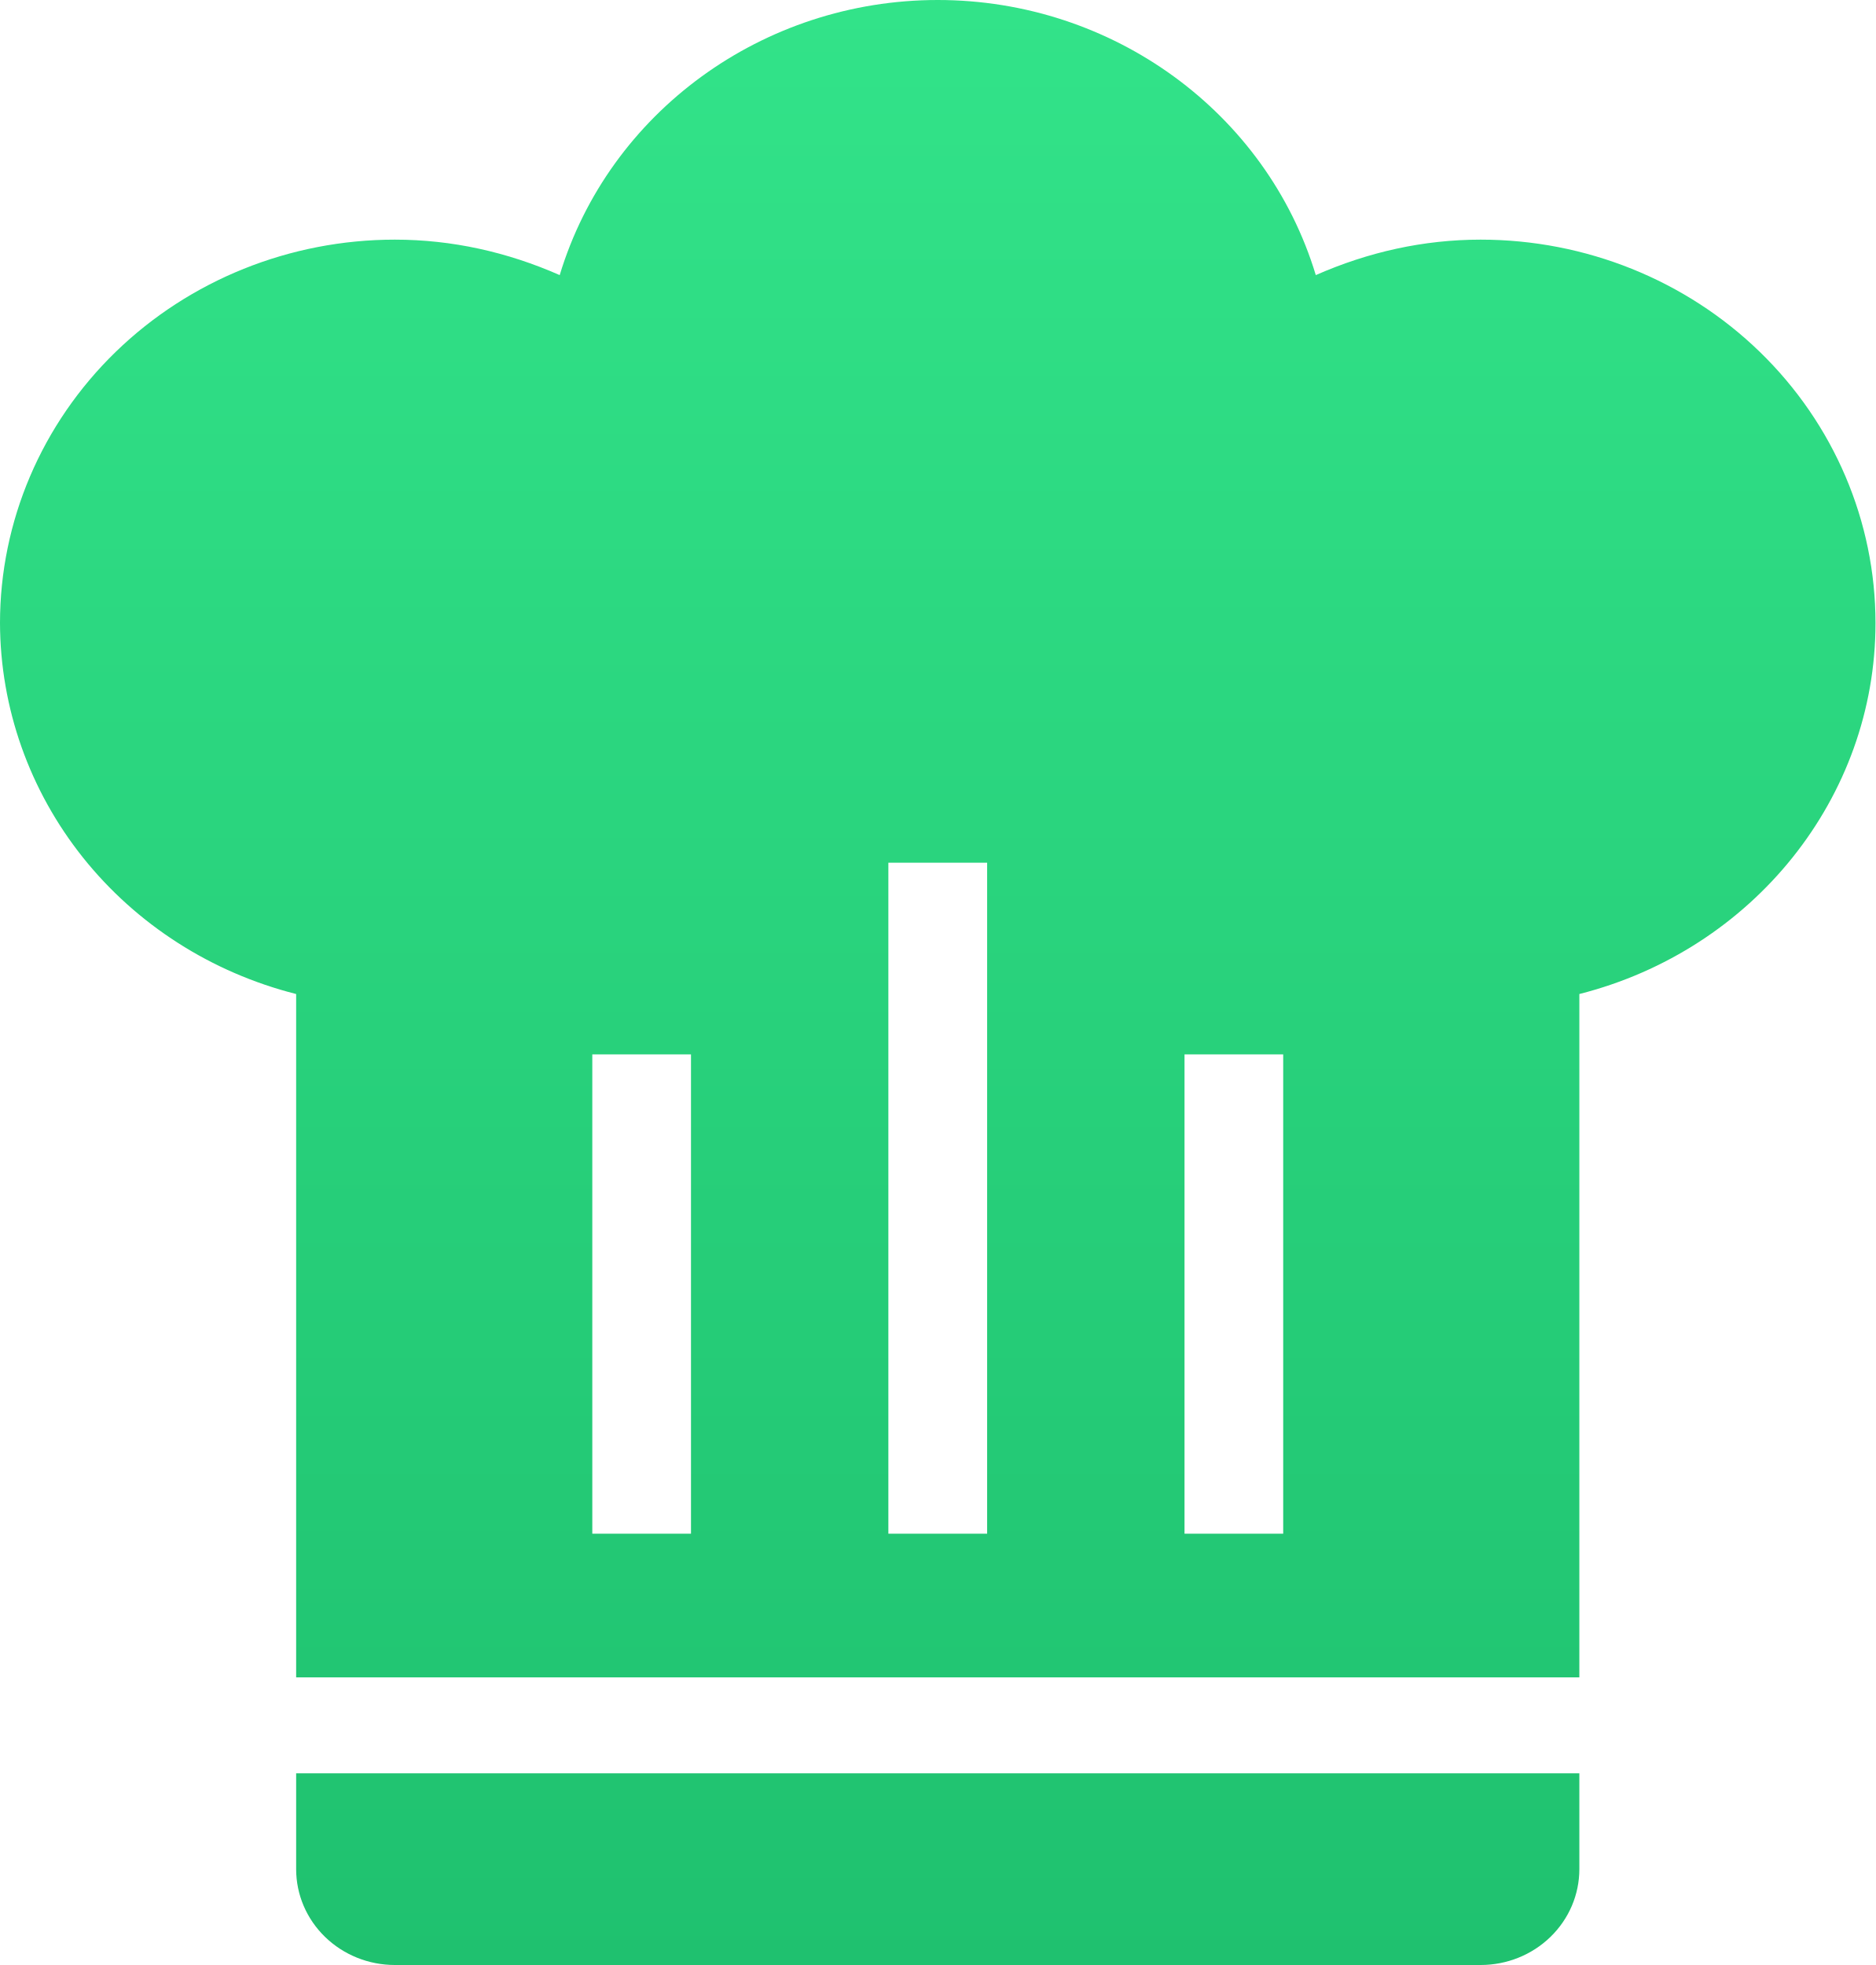
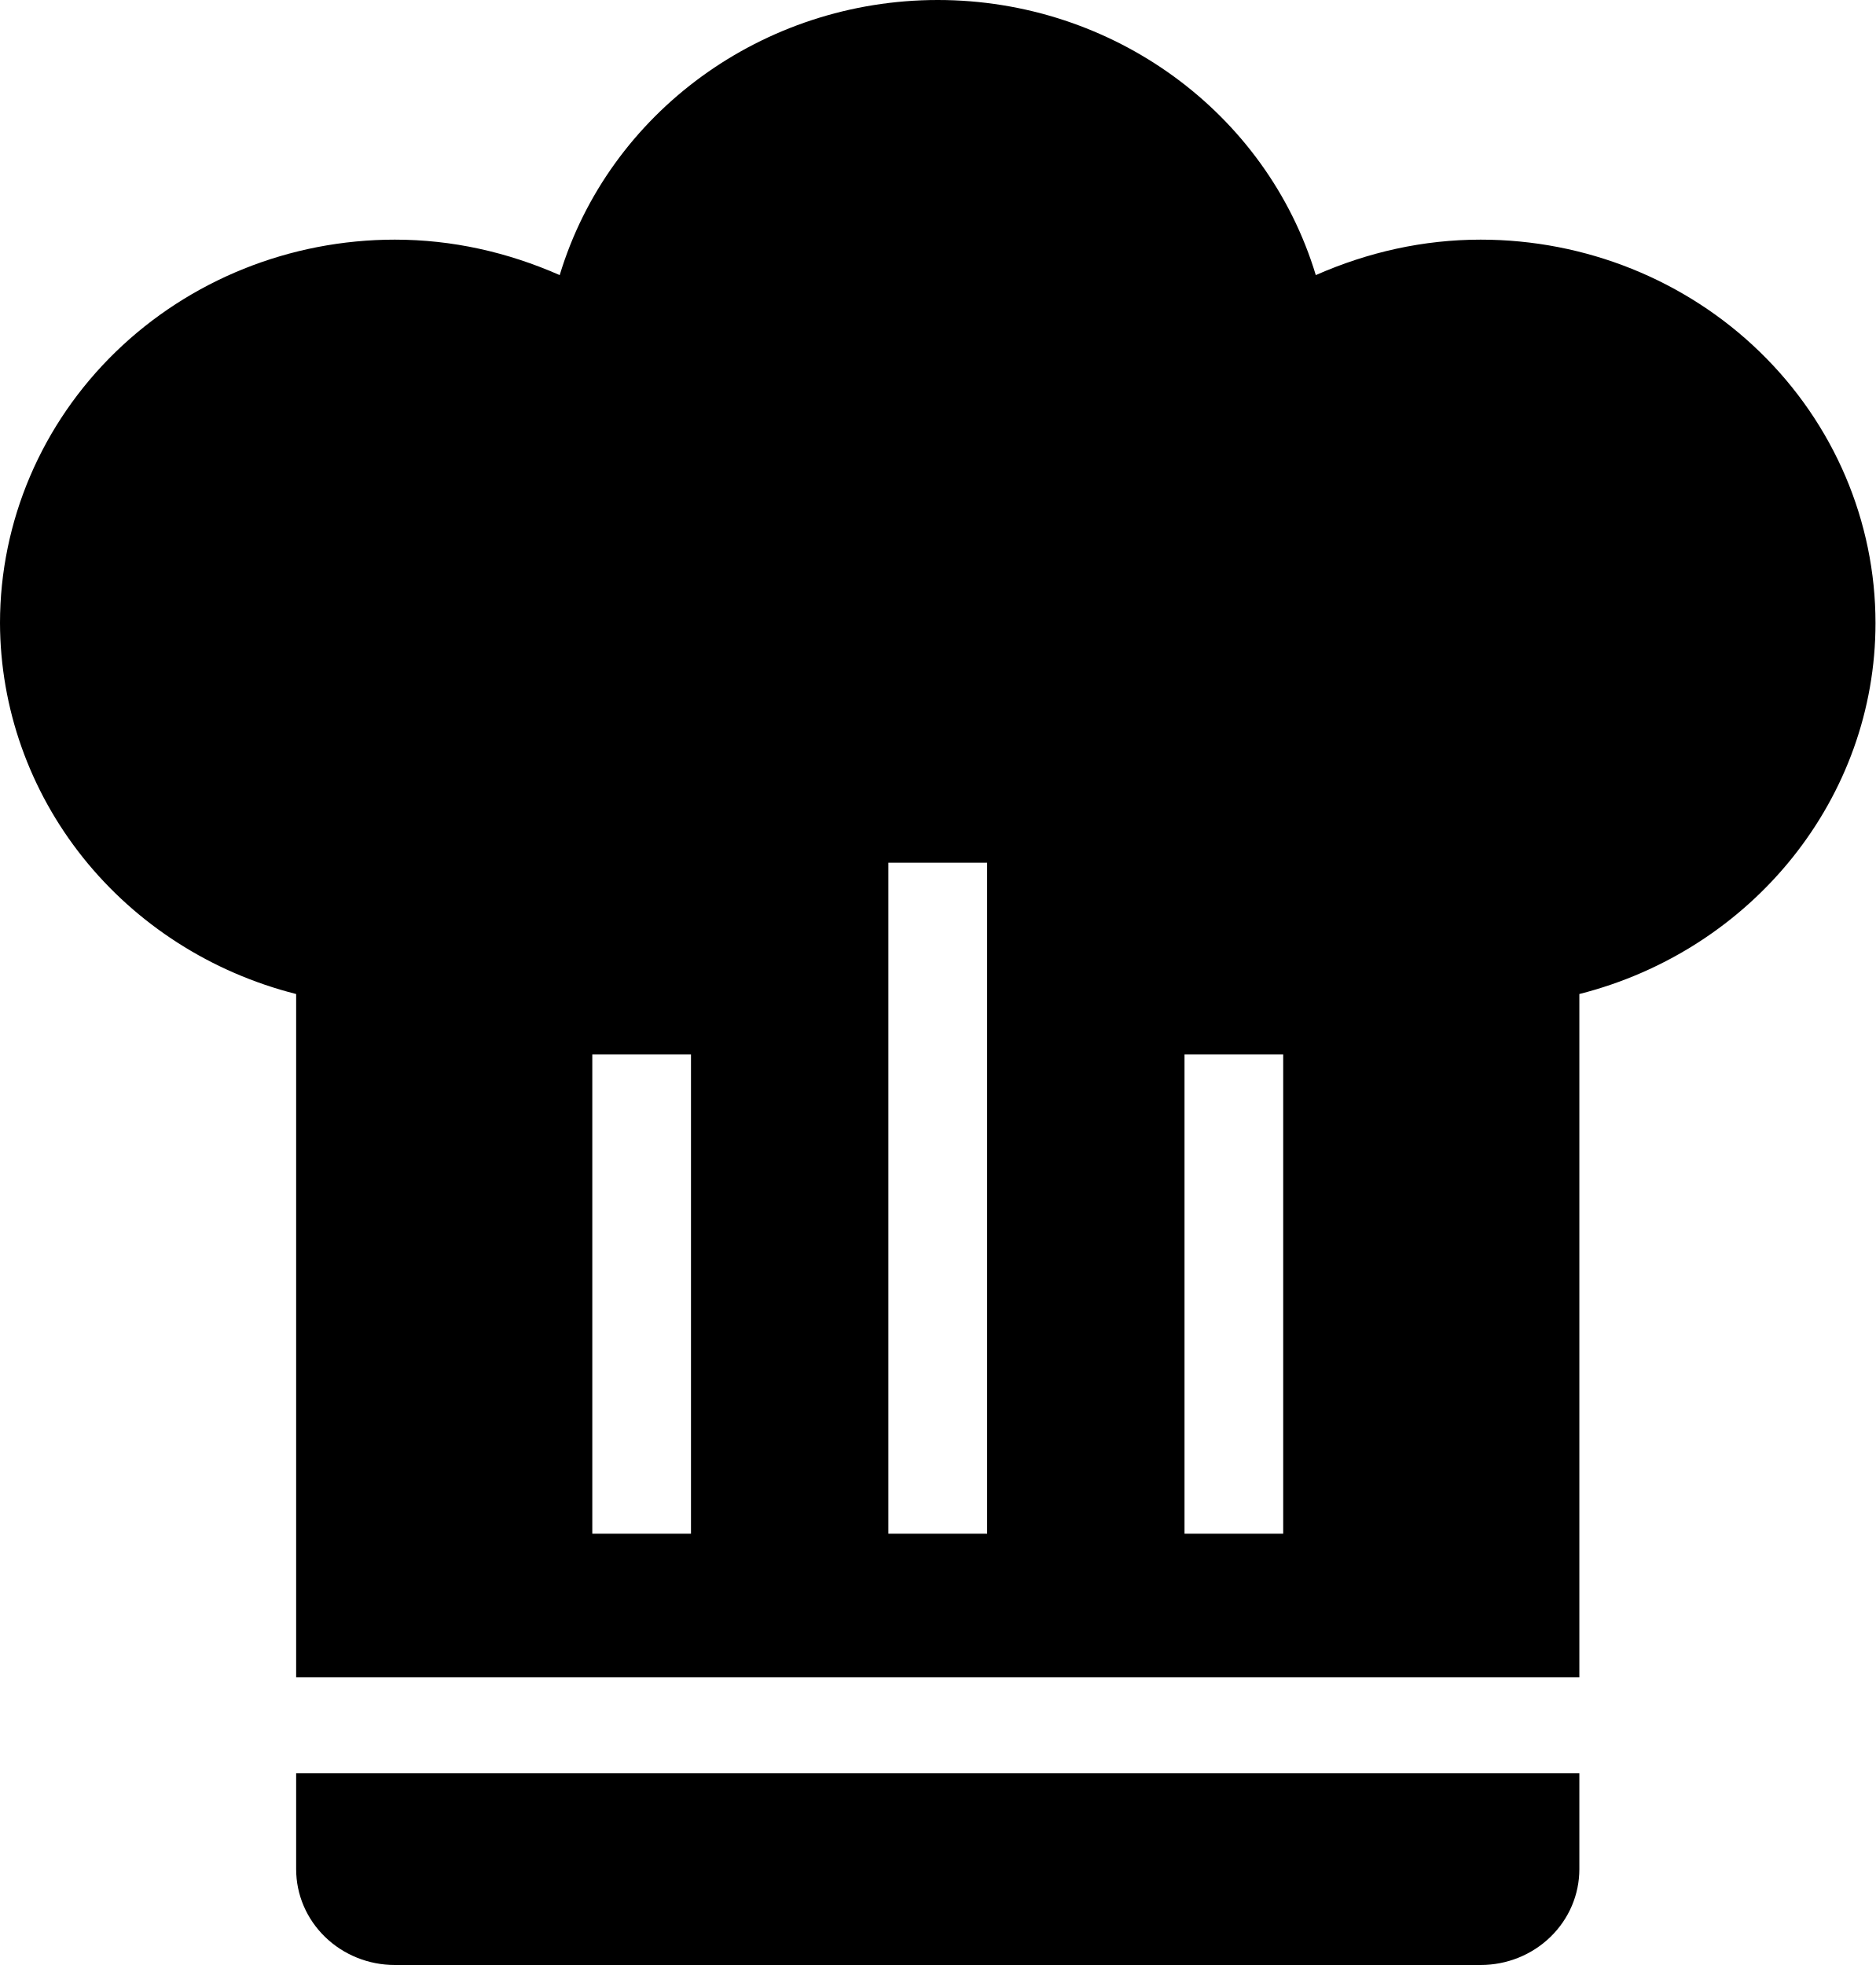
<svg xmlns="http://www.w3.org/2000/svg" width="21" height="22" viewBox="0 0 21 22" fill="none">
-   <path d="M10.5 0C8.544 0 6.819 1.256 6.267 3.08C5.681 2.822 5.062 2.683 4.421 2.683C3.249 2.683 2.124 3.135 1.295 3.94C0.466 4.745 0 5.837 0 6.976C0.003 7.926 0.329 8.849 0.929 9.601C1.529 10.352 2.368 10.889 3.316 11.129V18.78H17.684V11.129C19.63 10.635 21 8.929 21 6.976C21 5.837 20.534 4.745 19.705 3.94C18.876 3.135 17.752 2.683 16.579 2.683C15.938 2.683 15.319 2.822 14.733 3.08C14.181 1.256 12.456 0 10.5 0ZM9.947 9.659H11.053V17.171H9.947V9.659ZM6.632 11.805H7.737V17.171H6.632V11.805ZM13.263 11.805H14.368V17.171H13.263V11.805ZM3.316 19.854V20.927C3.316 21.212 3.432 21.484 3.64 21.686C3.847 21.887 4.128 22 4.421 22H16.579C16.872 22 17.153 21.887 17.36 21.686C17.568 21.484 17.684 21.212 17.684 20.927V19.854H3.316Z" fill="url(#paint0_linear_614_6214)" />
-   <defs>
-     <linearGradient id="paint0_linear_614_6214" x1="10.5" y1="0" x2="10.5" y2="22" gradientUnits="userSpaceOnUse">
-       <stop stop-color="#32E389" />
-       <stop offset="1" stop-color="#1FC16F" />
-     </linearGradient>
-   </defs>
+   <path d="M10.5 0C8.544 0 6.819 1.256 6.267 3.08C5.681 2.822 5.062 2.683 4.421 2.683C3.249 2.683 2.124 3.135 1.295 3.94C0.466 4.745 0 5.837 0 6.976C0.003 7.926 0.329 8.849 0.929 9.601C1.529 10.352 2.368 10.889 3.316 11.129V18.78H17.684V11.129C19.63 10.635 21 8.929 21 6.976C21 5.837 20.534 4.745 19.705 3.94C18.876 3.135 17.752 2.683 16.579 2.683C15.938 2.683 15.319 2.822 14.733 3.08C14.181 1.256 12.456 0 10.5 0ZM9.947 9.659H11.053V17.171H9.947V9.659ZM6.632 11.805H7.737V17.171H6.632V11.805ZM13.263 11.805H14.368V17.171H13.263V11.805ZM3.316 19.854V20.927C3.316 21.212 3.432 21.484 3.64 21.686C3.847 21.887 4.128 22 4.421 22H16.579C16.872 22 17.153 21.887 17.36 21.686C17.568 21.484 17.684 21.212 17.684 20.927V19.854H3.316Z" fill="currentColor" />
</svg>
